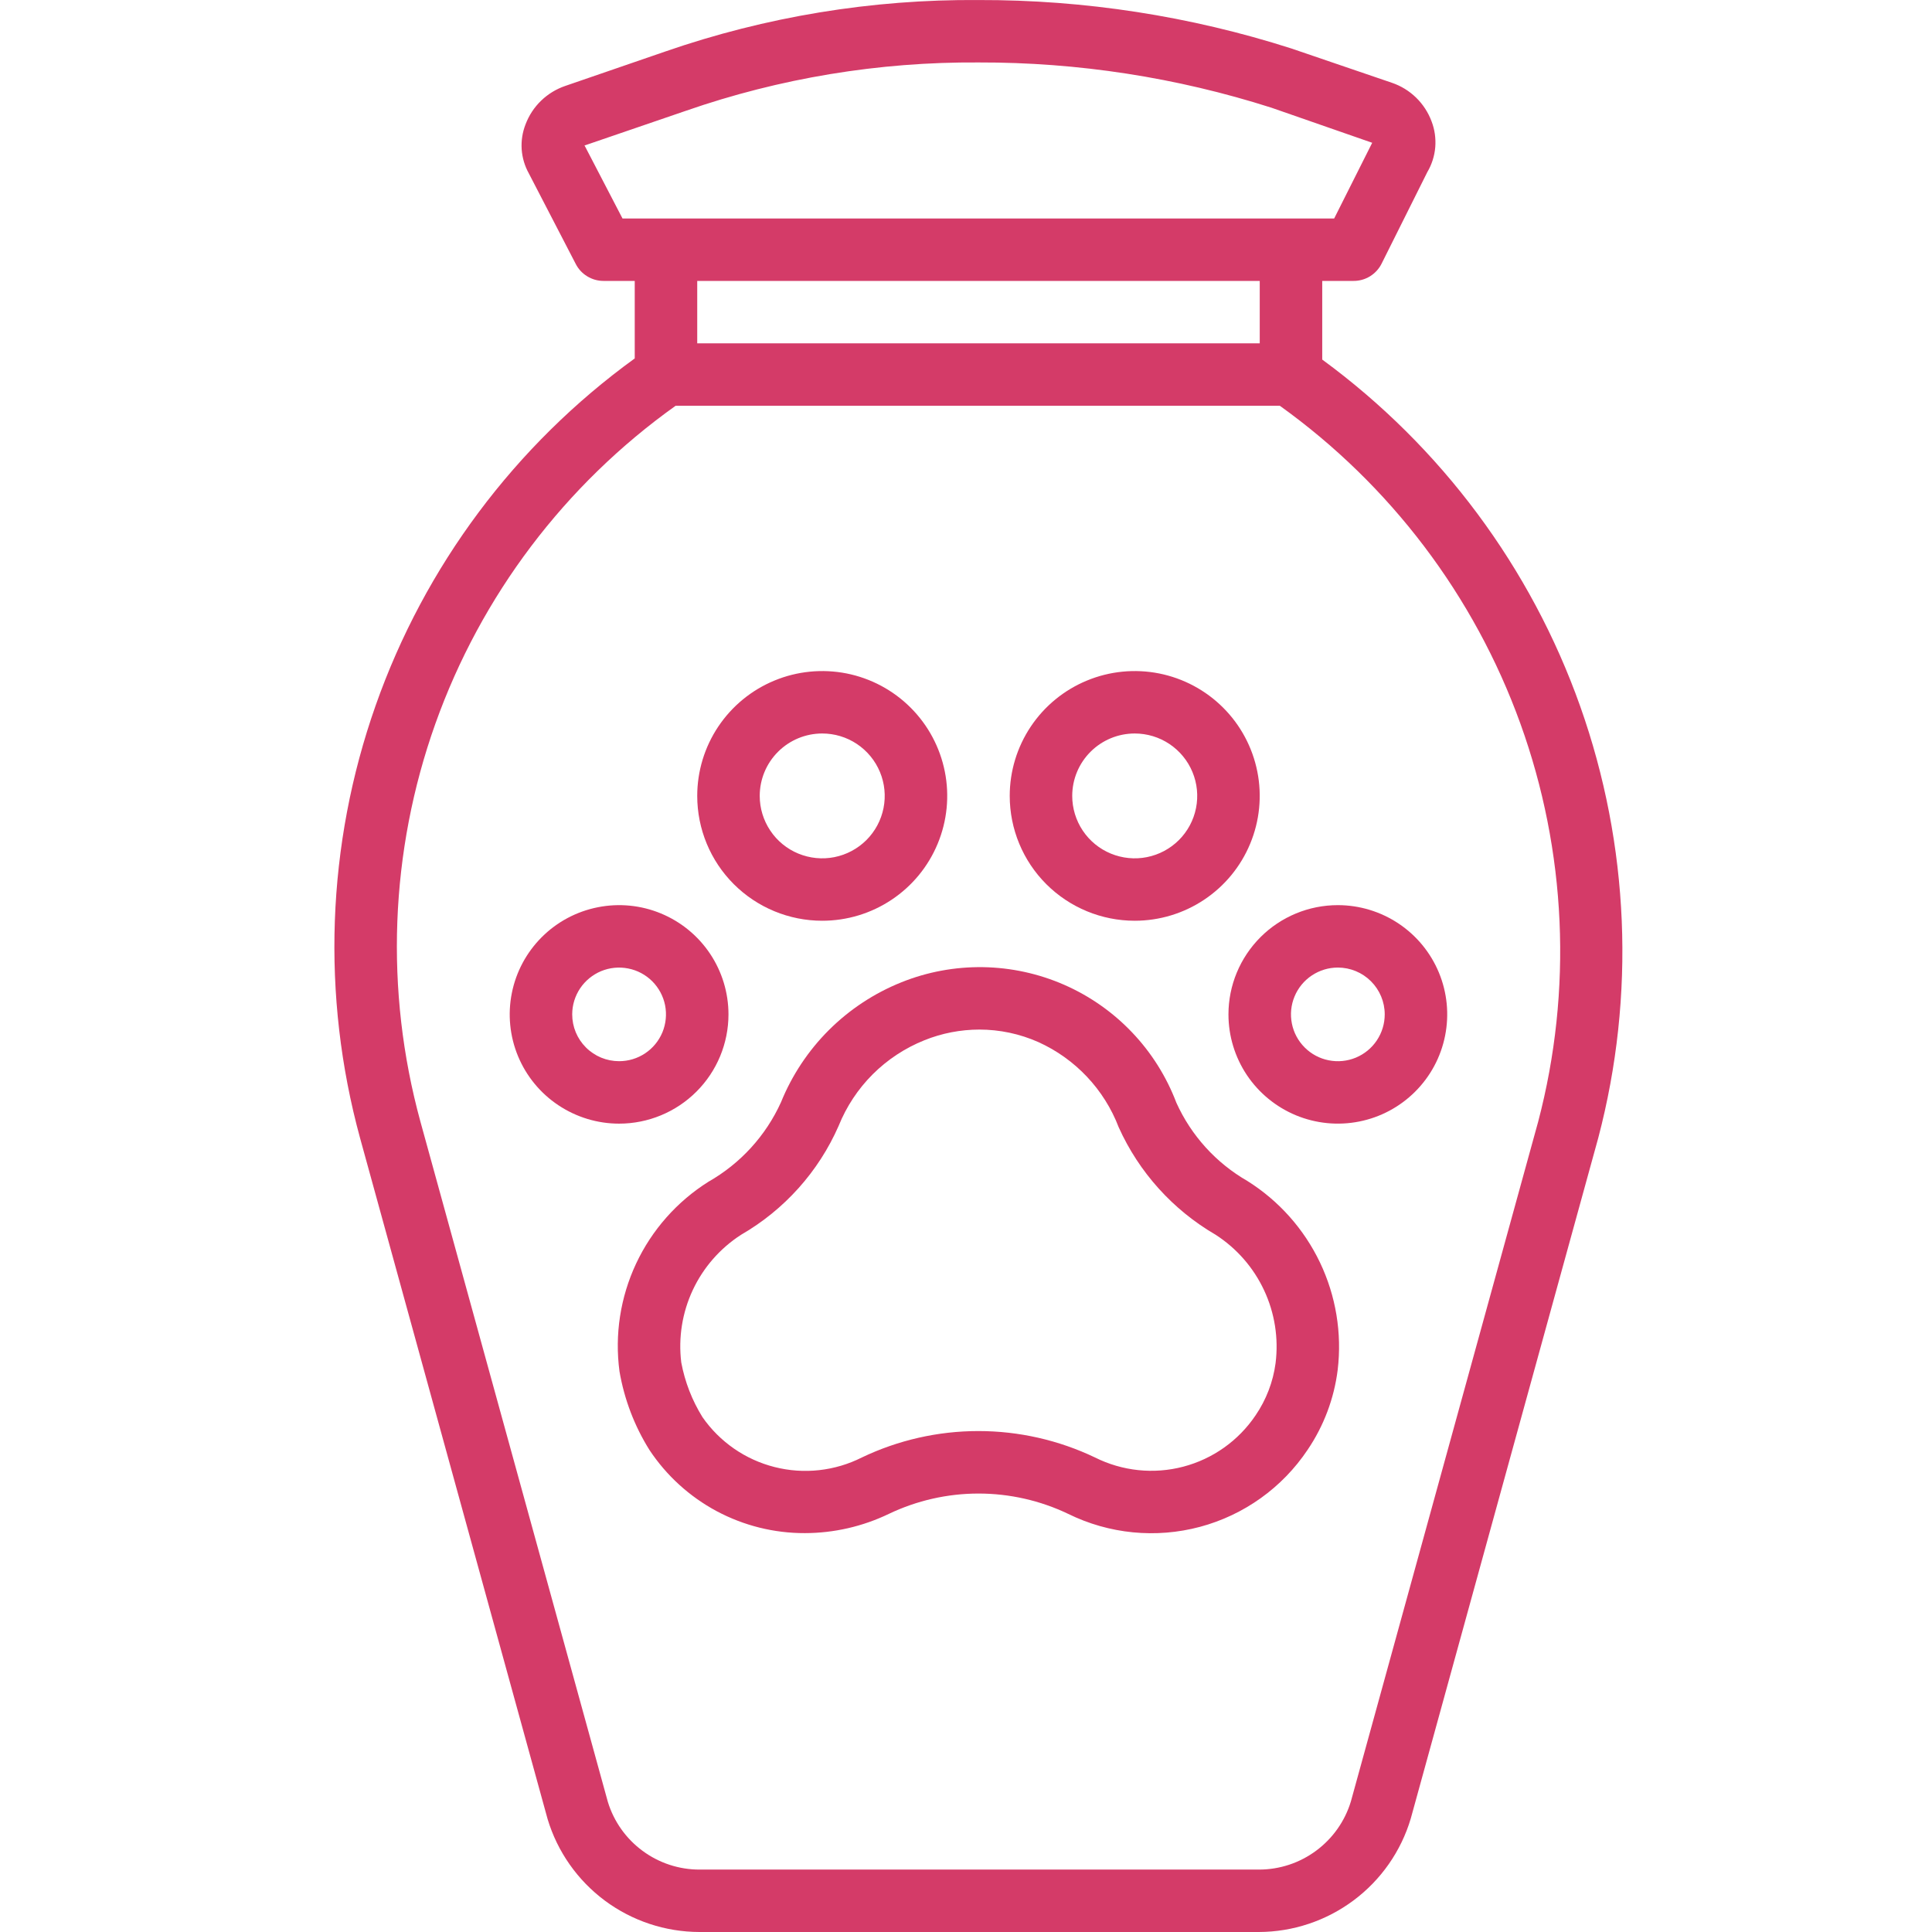
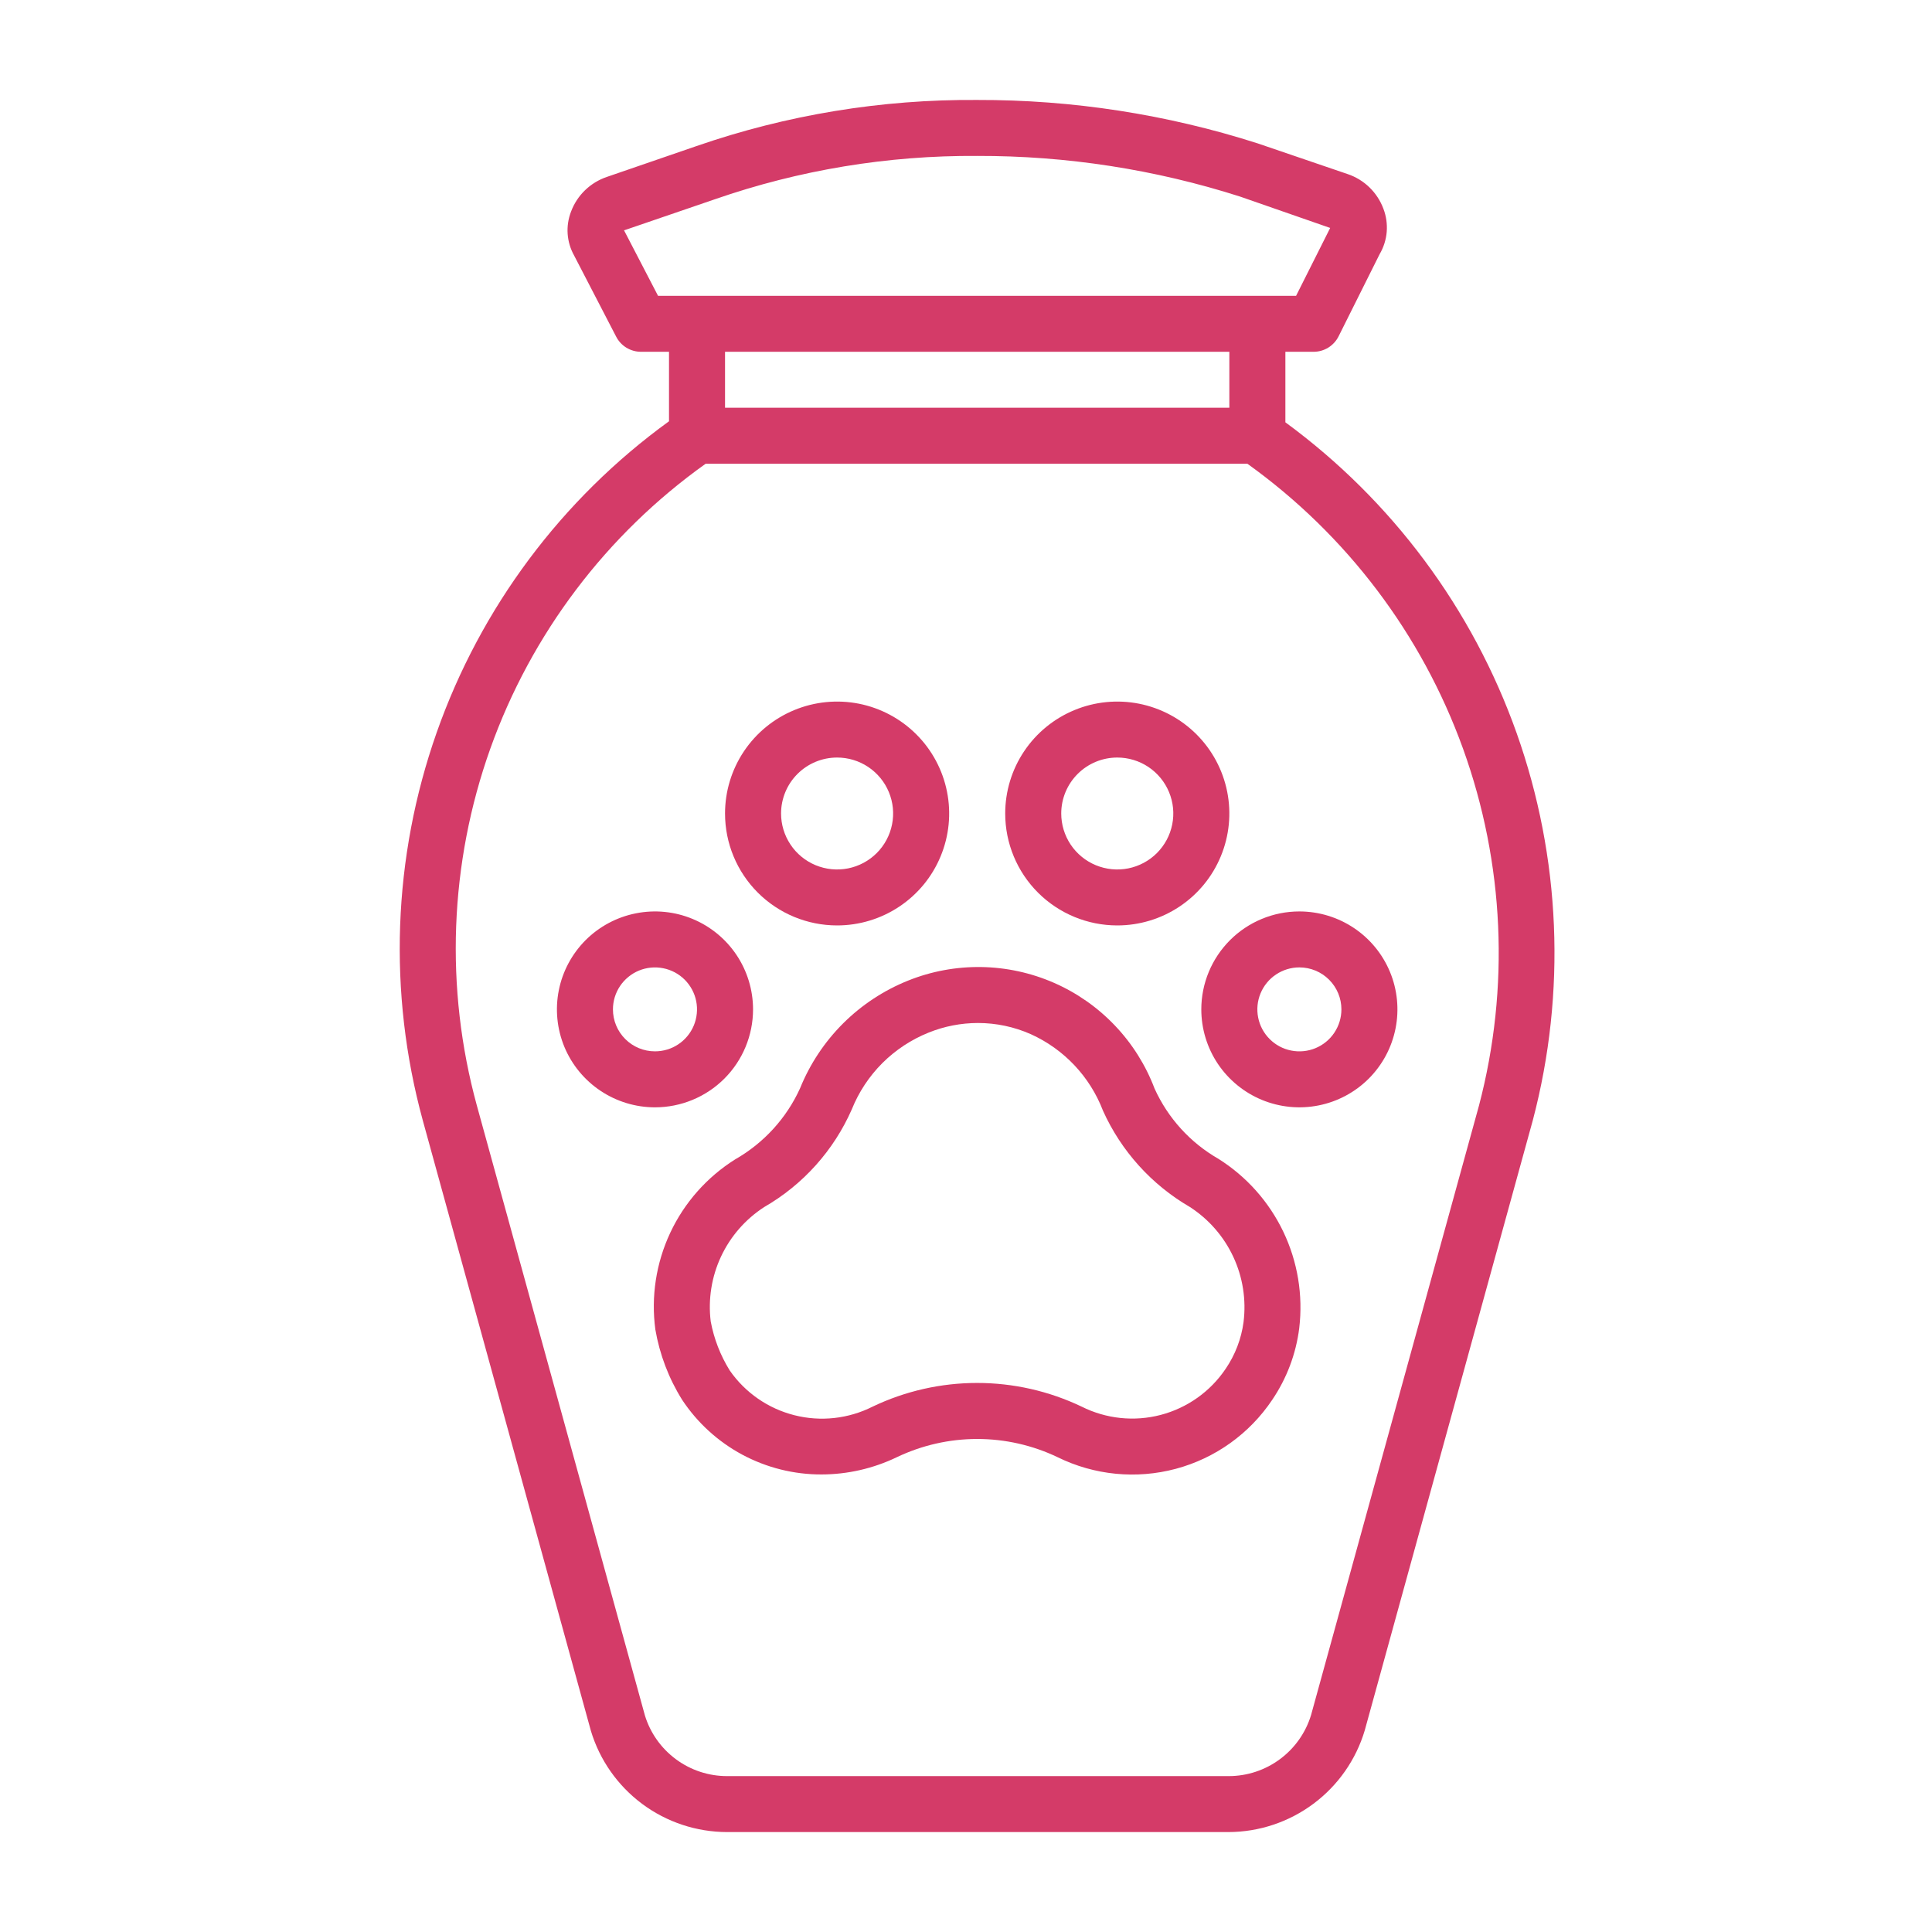
- <svg xmlns="http://www.w3.org/2000/svg" width="52" height="52" viewBox="0 0 52 52" fill="none">
-   <path d="M33.575 31.787C32.731 31.302 32.062 30.565 31.662 29.68C31.395 28.977 30.991 28.334 30.472 27.789C29.954 27.244 29.332 26.808 28.643 26.506C27.953 26.204 27.21 26.043 26.458 26.031C25.705 26.02 24.958 26.158 24.26 26.439C23.53 26.732 22.867 27.169 22.31 27.724C21.754 28.279 21.315 28.94 21.02 29.668C20.612 30.568 19.929 31.316 19.069 31.806C18.222 32.339 17.546 33.103 17.121 34.009C16.697 34.914 16.541 35.922 16.674 36.913C16.803 37.663 17.076 38.381 17.48 39.026C17.937 39.716 18.559 40.282 19.289 40.673C20.02 41.063 20.836 41.267 21.664 41.264C22.447 41.263 23.219 41.085 23.924 40.746C24.678 40.386 25.502 40.199 26.337 40.199C27.172 40.199 27.997 40.386 28.75 40.746C29.851 41.288 31.112 41.412 32.298 41.095C33.483 40.778 34.513 40.041 35.195 39.021C35.63 38.378 35.908 37.641 36.004 36.871C36.122 35.88 35.956 34.877 35.526 33.977C35.096 33.078 34.42 32.318 33.575 31.787ZM34.332 36.691C34.265 37.194 34.08 37.675 33.794 38.094C33.335 38.776 32.643 39.267 31.847 39.476C31.052 39.685 30.207 39.596 29.472 39.228C28.492 38.76 27.42 38.517 26.334 38.517C25.248 38.517 24.176 38.76 23.197 39.228C22.471 39.594 21.637 39.686 20.849 39.486C20.061 39.287 19.371 38.81 18.907 38.142C18.627 37.691 18.433 37.191 18.336 36.669C18.255 36.004 18.362 35.329 18.646 34.722C18.93 34.115 19.38 33.6 19.943 33.236C21.11 32.563 22.031 31.536 22.572 30.303C22.781 29.783 23.093 29.311 23.489 28.915C23.886 28.519 24.358 28.208 24.879 27.999C25.349 27.809 25.851 27.712 26.358 27.711C26.905 27.711 27.446 27.825 27.946 28.047C28.942 28.497 29.72 29.321 30.11 30.341C30.656 31.553 31.568 32.564 32.718 33.233C33.286 33.599 33.739 34.118 34.024 34.73C34.31 35.341 34.416 36.021 34.332 36.691Z" fill="#D43B68" />
-   <path d="M35.588 9.678V7.561H36.429C36.586 7.562 36.74 7.519 36.874 7.437C37.008 7.354 37.116 7.236 37.186 7.096L38.416 4.633C38.537 4.428 38.61 4.199 38.63 3.963C38.649 3.726 38.616 3.488 38.531 3.267C38.441 3.025 38.298 2.806 38.113 2.626C37.928 2.446 37.705 2.31 37.46 2.227L34.752 1.303C32.032 0.433 29.192 -0.007 26.336 0.001C23.466 -0.021 20.615 0.448 17.904 1.387L15.219 2.311C14.974 2.394 14.75 2.53 14.564 2.71C14.378 2.889 14.235 3.108 14.144 3.35C14.061 3.563 14.026 3.791 14.041 4.019C14.057 4.247 14.123 4.469 14.234 4.668L15.496 7.104C15.566 7.242 15.673 7.357 15.805 7.437C15.937 7.518 16.088 7.561 16.242 7.561H17.084V9.647C13.863 11.981 11.43 15.24 10.11 18.989C8.789 22.738 8.644 26.8 9.692 30.634L14.739 48.961C15.003 49.838 15.543 50.607 16.279 51.155C17.015 51.702 17.907 51.998 18.825 52H33.88C34.8 51.998 35.695 51.699 36.432 51.149C37.169 50.599 37.709 49.827 37.971 48.946L43.018 30.625C44.026 26.792 43.856 22.745 42.531 19.009C41.206 15.274 38.787 12.023 35.588 9.678ZM16.755 5.881L15.729 3.907C15.737 3.915 15.745 3.915 15.759 3.907L18.458 2.983C20.99 2.103 23.655 1.663 26.336 1.681C29.012 1.674 31.672 2.085 34.221 2.899L36.933 3.843L35.909 5.881H16.755ZM33.906 7.561V9.241H18.766V7.561H33.906ZM41.401 30.187L36.359 48.487C36.198 49.017 35.871 49.481 35.425 49.811C34.98 50.142 34.44 50.32 33.885 50.32H18.83C18.277 50.321 17.739 50.144 17.295 49.816C16.851 49.489 16.523 49.028 16.361 48.5L11.315 30.187C10.35 26.66 10.491 22.921 11.719 19.476C12.948 16.031 15.204 13.046 18.185 10.921H34.446C37.421 13.053 39.679 16.035 40.921 19.475C42.162 22.915 42.33 26.65 41.401 30.187Z" fill="#D43B68" />
-   <path d="M30.541 24.782C31.206 24.782 31.857 24.585 32.41 24.216C32.964 23.847 33.395 23.322 33.649 22.708C33.904 22.094 33.971 21.418 33.841 20.767C33.711 20.115 33.391 19.516 32.92 19.046C32.45 18.576 31.85 18.256 31.198 18.126C30.545 17.997 29.868 18.063 29.254 18.318C28.639 18.572 28.113 19.003 27.744 19.555C27.374 20.108 27.177 20.758 27.177 21.422C27.177 22.313 27.531 23.168 28.162 23.798C28.793 24.428 29.649 24.782 30.541 24.782ZM30.541 19.742C30.874 19.742 31.199 19.84 31.476 20.025C31.752 20.21 31.968 20.472 32.095 20.779C32.223 21.086 32.256 21.424 32.191 21.75C32.126 22.076 31.966 22.375 31.731 22.61C31.495 22.845 31.196 23.005 30.869 23.07C30.543 23.135 30.205 23.101 29.897 22.974C29.59 22.847 29.327 22.632 29.142 22.355C28.958 22.079 28.859 21.754 28.859 21.422C28.859 20.977 29.036 20.549 29.352 20.234C29.667 19.919 30.095 19.742 30.541 19.742Z" fill="#D43B68" />
-   <path d="M22.13 24.782C22.796 24.782 23.446 24.585 23.999 24.216C24.553 23.847 24.984 23.322 25.238 22.708C25.493 22.094 25.56 21.418 25.43 20.767C25.3 20.115 24.98 19.516 24.509 19.046C24.039 18.576 23.439 18.256 22.787 18.126C22.134 17.997 21.457 18.063 20.843 18.318C20.228 18.572 19.703 19.003 19.333 19.555C18.963 20.108 18.766 20.758 18.766 21.422C18.766 22.313 19.12 23.168 19.751 23.798C20.382 24.428 21.238 24.782 22.13 24.782ZM22.13 19.742C22.463 19.742 22.788 19.84 23.065 20.025C23.341 20.21 23.557 20.472 23.684 20.779C23.812 21.086 23.845 21.424 23.78 21.75C23.715 22.076 23.555 22.375 23.32 22.61C23.084 22.845 22.785 23.005 22.458 23.07C22.132 23.135 21.794 23.101 21.486 22.974C21.179 22.847 20.916 22.632 20.732 22.355C20.547 22.079 20.448 21.754 20.448 21.422C20.448 20.977 20.625 20.549 20.941 20.234C21.256 19.919 21.684 19.742 22.13 19.742Z" fill="#D43B68" />
-   <path d="M19.607 27.302C19.607 26.721 19.434 26.152 19.111 25.669C18.787 25.185 18.328 24.809 17.79 24.586C17.252 24.363 16.66 24.305 16.089 24.419C15.518 24.532 14.993 24.812 14.582 25.223C14.17 25.635 13.889 26.159 13.776 26.729C13.662 27.299 13.72 27.89 13.943 28.428C14.166 28.965 14.543 29.424 15.028 29.747C15.512 30.07 16.081 30.243 16.663 30.243C17.444 30.243 18.193 29.933 18.745 29.381C19.297 28.83 19.607 28.082 19.607 27.302ZM15.401 27.302C15.401 27.053 15.475 26.81 15.614 26.602C15.753 26.395 15.95 26.234 16.18 26.138C16.411 26.043 16.665 26.018 16.909 26.067C17.154 26.115 17.379 26.235 17.555 26.411C17.732 26.588 17.852 26.812 17.901 27.057C17.949 27.301 17.924 27.554 17.829 27.785C17.733 28.015 17.572 28.212 17.364 28.35C17.157 28.489 16.913 28.562 16.663 28.562C16.328 28.562 16.008 28.43 15.771 28.193C15.534 27.957 15.401 27.637 15.401 27.302Z" fill="#D43B68" />
-   <path d="M33.064 27.302C33.064 27.884 33.237 28.452 33.56 28.936C33.884 29.419 34.344 29.796 34.882 30.019C35.42 30.241 36.011 30.3 36.583 30.186C37.154 30.073 37.678 29.793 38.09 29.381C38.502 28.97 38.782 28.446 38.895 27.876C39.009 27.306 38.951 26.715 38.728 26.177C38.505 25.64 38.128 25.181 37.644 24.858C37.16 24.535 36.59 24.362 36.008 24.362C35.227 24.362 34.479 24.672 33.927 25.223C33.375 25.775 33.064 26.523 33.064 27.302ZM37.27 27.302C37.27 27.552 37.196 27.795 37.057 28.003C36.919 28.21 36.722 28.371 36.491 28.467C36.261 28.562 36.007 28.587 35.762 28.538C35.517 28.49 35.293 28.37 35.116 28.193C34.94 28.017 34.819 27.793 34.771 27.548C34.722 27.304 34.747 27.05 34.843 26.82C34.938 26.59 35.1 26.393 35.307 26.255C35.515 26.116 35.759 26.042 36.008 26.042C36.343 26.042 36.664 26.175 36.9 26.411C37.137 26.648 37.27 26.968 37.27 27.302Z" fill="#D43B68" />
+ <svg xmlns="http://www.w3.org/2000/svg" width="58" height="58" viewBox="0 0 58 58" fill="none">
+   <path d="M36.575 34.787C35.731 34.303 35.062 33.565 34.661 32.68C34.395 31.977 33.991 31.334 33.472 30.789C32.954 30.244 32.332 29.808 31.643 29.506C30.953 29.204 30.21 29.043 29.458 29.031C28.705 29.02 27.958 29.158 27.26 29.439C26.53 29.732 25.867 30.169 25.31 30.724C24.754 31.279 24.315 31.94 24.02 32.668C23.612 33.568 22.929 34.316 22.069 34.806C21.222 35.339 20.546 36.103 20.121 37.009C19.697 37.914 19.541 38.922 19.674 39.913C19.803 40.663 20.076 41.381 20.48 42.026C20.937 42.716 21.559 43.282 22.289 43.673C23.02 44.063 23.836 44.267 24.664 44.264C25.447 44.263 26.219 44.085 26.924 43.746C27.678 43.386 28.502 43.199 29.337 43.199C30.172 43.199 30.997 43.386 31.75 43.746C32.851 44.288 34.112 44.412 35.298 44.095C36.483 43.778 37.513 43.041 38.195 42.021C38.63 41.378 38.908 40.641 39.004 39.871C39.122 38.88 38.956 37.877 38.526 36.977C38.096 36.078 37.42 35.318 36.575 34.787ZM37.332 39.691C37.265 40.194 37.08 40.675 36.794 41.094C36.335 41.776 35.643 42.267 34.847 42.476C34.052 42.685 33.207 42.596 32.472 42.228C31.492 41.76 30.42 41.517 29.334 41.517C28.248 41.517 27.176 41.76 26.197 42.228C25.471 42.594 24.637 42.686 23.849 42.486C23.061 42.287 22.371 41.81 21.907 41.142C21.627 40.691 21.433 40.191 21.336 39.669C21.255 39.004 21.362 38.329 21.646 37.722C21.93 37.115 22.38 36.6 22.943 36.236C24.11 35.563 25.031 34.536 25.572 33.303C25.781 32.783 26.093 32.311 26.489 31.915C26.886 31.519 27.358 31.208 27.879 30.999C28.349 30.809 28.851 30.712 29.358 30.711C29.905 30.711 30.446 30.825 30.946 31.047C31.942 31.497 32.72 32.321 33.111 33.341C33.656 34.553 34.568 35.564 35.718 36.233C36.286 36.599 36.739 37.118 37.024 37.73C37.31 38.341 37.416 39.021 37.332 39.691Z" fill="#D43B68" />
+   <path d="M38.588 12.678V10.561H39.429C39.586 10.562 39.74 10.519 39.874 10.437C40.008 10.354 40.116 10.236 40.186 10.096L41.416 7.633C41.537 7.428 41.61 7.199 41.63 6.963C41.649 6.726 41.616 6.488 41.531 6.267C41.441 6.025 41.298 5.806 41.113 5.626C40.928 5.446 40.705 5.31 40.46 5.227L37.752 4.303C35.032 3.433 32.192 2.993 29.336 3.001C26.466 2.979 23.615 3.448 20.904 4.387L18.219 5.311C17.974 5.394 17.75 5.53 17.564 5.71C17.378 5.889 17.235 6.108 17.144 6.35C17.061 6.563 17.026 6.791 17.041 7.019C17.057 7.247 17.123 7.469 17.234 7.668L18.496 10.104C18.566 10.242 18.673 10.357 18.805 10.438C18.937 10.518 19.088 10.561 19.242 10.561H20.084V12.647C16.863 14.981 14.43 18.24 13.11 21.989C11.789 25.738 11.644 29.8 12.692 33.634L17.739 51.961C18.003 52.838 18.543 53.607 19.279 54.155C20.015 54.702 20.907 54.998 21.825 55H36.88C37.8 54.998 38.695 54.699 39.432 54.149C40.169 53.599 40.709 52.827 40.971 51.946L46.018 33.625C47.026 29.792 46.856 25.745 45.531 22.009C44.206 18.274 41.787 15.023 38.588 12.678ZM19.755 8.881L18.73 6.907C18.737 6.915 18.745 6.915 18.759 6.907L21.458 5.983C23.99 5.103 26.655 4.663 29.336 4.681C32.012 4.674 34.672 5.085 37.221 5.899L39.933 6.843L38.909 8.881H19.755ZM36.906 10.561V12.241H21.766V10.561H36.906ZM44.401 33.187L39.359 51.487C39.198 52.017 38.871 52.481 38.425 52.811C37.98 53.142 37.44 53.32 36.885 53.32H21.83C21.277 53.321 20.739 53.144 20.295 52.816C19.851 52.489 19.523 52.028 19.361 51.5L14.315 33.187C13.35 29.66 13.491 25.921 14.719 22.476C15.948 19.031 18.204 16.046 21.185 13.921H37.446C40.421 16.053 42.679 19.035 43.921 22.475C45.162 25.915 45.33 29.65 44.401 33.187Z" fill="#D43B68" />
+   <path d="M33.541 27.782C34.206 27.782 34.857 27.585 35.41 27.216C35.964 26.847 36.395 26.322 36.649 25.708C36.904 25.094 36.971 24.418 36.841 23.767C36.711 23.115 36.391 22.516 35.92 22.046C35.45 21.576 34.85 21.256 34.197 21.126C33.545 20.997 32.868 21.063 32.254 21.318C31.639 21.572 31.113 22.003 30.744 22.555C30.374 23.108 30.177 23.758 30.177 24.422C30.177 25.313 30.531 26.168 31.162 26.798C31.793 27.428 32.649 27.782 33.541 27.782ZM33.541 22.742C33.874 22.742 34.199 22.84 34.476 23.025C34.752 23.21 34.968 23.472 35.095 23.779C35.223 24.086 35.256 24.424 35.191 24.75C35.126 25.076 34.966 25.375 34.731 25.61C34.495 25.845 34.196 26.005 33.869 26.07C33.543 26.135 33.205 26.101 32.897 25.974C32.59 25.847 32.327 25.632 32.142 25.355C31.958 25.079 31.859 24.754 31.859 24.422C31.859 23.977 32.036 23.549 32.352 23.234C32.667 22.919 33.095 22.742 33.541 22.742Z" fill="#D43B68" />
+   <path d="M25.13 27.782C25.796 27.782 26.446 27.585 26.999 27.216C27.553 26.847 27.984 26.322 28.238 25.708C28.493 25.094 28.56 24.418 28.43 23.767C28.3 23.115 27.98 22.516 27.509 22.046C27.039 21.576 26.439 21.256 25.787 21.126C25.134 20.997 24.457 21.063 23.843 21.318C23.228 21.572 22.703 22.003 22.333 22.555C21.963 23.108 21.766 23.758 21.766 24.422C21.766 25.313 22.12 26.168 22.751 26.798C23.382 27.428 24.238 27.782 25.13 27.782ZM25.13 22.742C25.463 22.742 25.788 22.84 26.065 23.025C26.341 23.21 26.557 23.472 26.684 23.779C26.812 24.086 26.845 24.424 26.78 24.75C26.715 25.076 26.555 25.375 26.32 25.61C26.084 25.845 25.785 26.005 25.458 26.07C25.132 26.135 24.794 26.101 24.486 25.974C24.179 25.847 23.916 25.632 23.732 25.355C23.547 25.079 23.448 24.754 23.448 24.422C23.448 23.977 23.625 23.549 23.941 23.234C24.256 22.919 24.684 22.742 25.13 22.742Z" fill="#D43B68" />
+   <path d="M22.607 30.302C22.607 29.721 22.434 29.152 22.111 28.669C21.787 28.185 21.328 27.809 20.79 27.586C20.252 27.363 19.66 27.305 19.089 27.419C18.518 27.532 17.993 27.812 17.581 28.223C17.17 28.635 16.889 29.159 16.776 29.729C16.662 30.299 16.721 30.89 16.943 31.428C17.166 31.965 17.544 32.424 18.028 32.747C18.512 33.07 19.081 33.243 19.663 33.243C20.444 33.243 21.193 32.933 21.745 32.382C22.297 31.83 22.607 31.082 22.607 30.302ZM18.401 30.302C18.401 30.053 18.475 29.81 18.614 29.602C18.753 29.395 18.95 29.234 19.18 29.138C19.411 29.043 19.665 29.018 19.909 29.067C20.154 29.115 20.379 29.235 20.555 29.411C20.732 29.588 20.852 29.812 20.901 30.057C20.949 30.301 20.924 30.554 20.829 30.785C20.733 31.015 20.572 31.212 20.364 31.35C20.157 31.489 19.913 31.562 19.663 31.562C19.328 31.562 19.008 31.43 18.771 31.193C18.534 30.957 18.401 30.637 18.401 30.302Z" fill="#D43B68" />
+   <path d="M36.064 30.302C36.064 30.884 36.237 31.452 36.56 31.936C36.884 32.419 37.344 32.796 37.882 33.019C38.42 33.241 39.011 33.3 39.583 33.186C40.154 33.073 40.678 32.793 41.09 32.382C41.502 31.97 41.782 31.446 41.895 30.876C42.009 30.306 41.951 29.715 41.728 29.177C41.505 28.64 41.128 28.181 40.644 27.858C40.16 27.535 39.59 27.362 39.008 27.362C38.227 27.362 37.479 27.672 36.927 28.223C36.375 28.775 36.064 29.523 36.064 30.302ZM40.27 30.302C40.27 30.552 40.196 30.795 40.057 31.003C39.919 31.21 39.722 31.371 39.491 31.467C39.261 31.562 39.007 31.587 38.762 31.538C38.517 31.49 38.293 31.37 38.116 31.193C37.94 31.017 37.819 30.793 37.771 30.548C37.722 30.304 37.747 30.05 37.843 29.82C37.938 29.59 38.1 29.393 38.307 29.255C38.515 29.116 38.759 29.042 39.008 29.042C39.343 29.042 39.664 29.175 39.9 29.411C40.137 29.648 40.27 29.968 40.27 30.302Z" fill="#D43B68" />
</svg>
